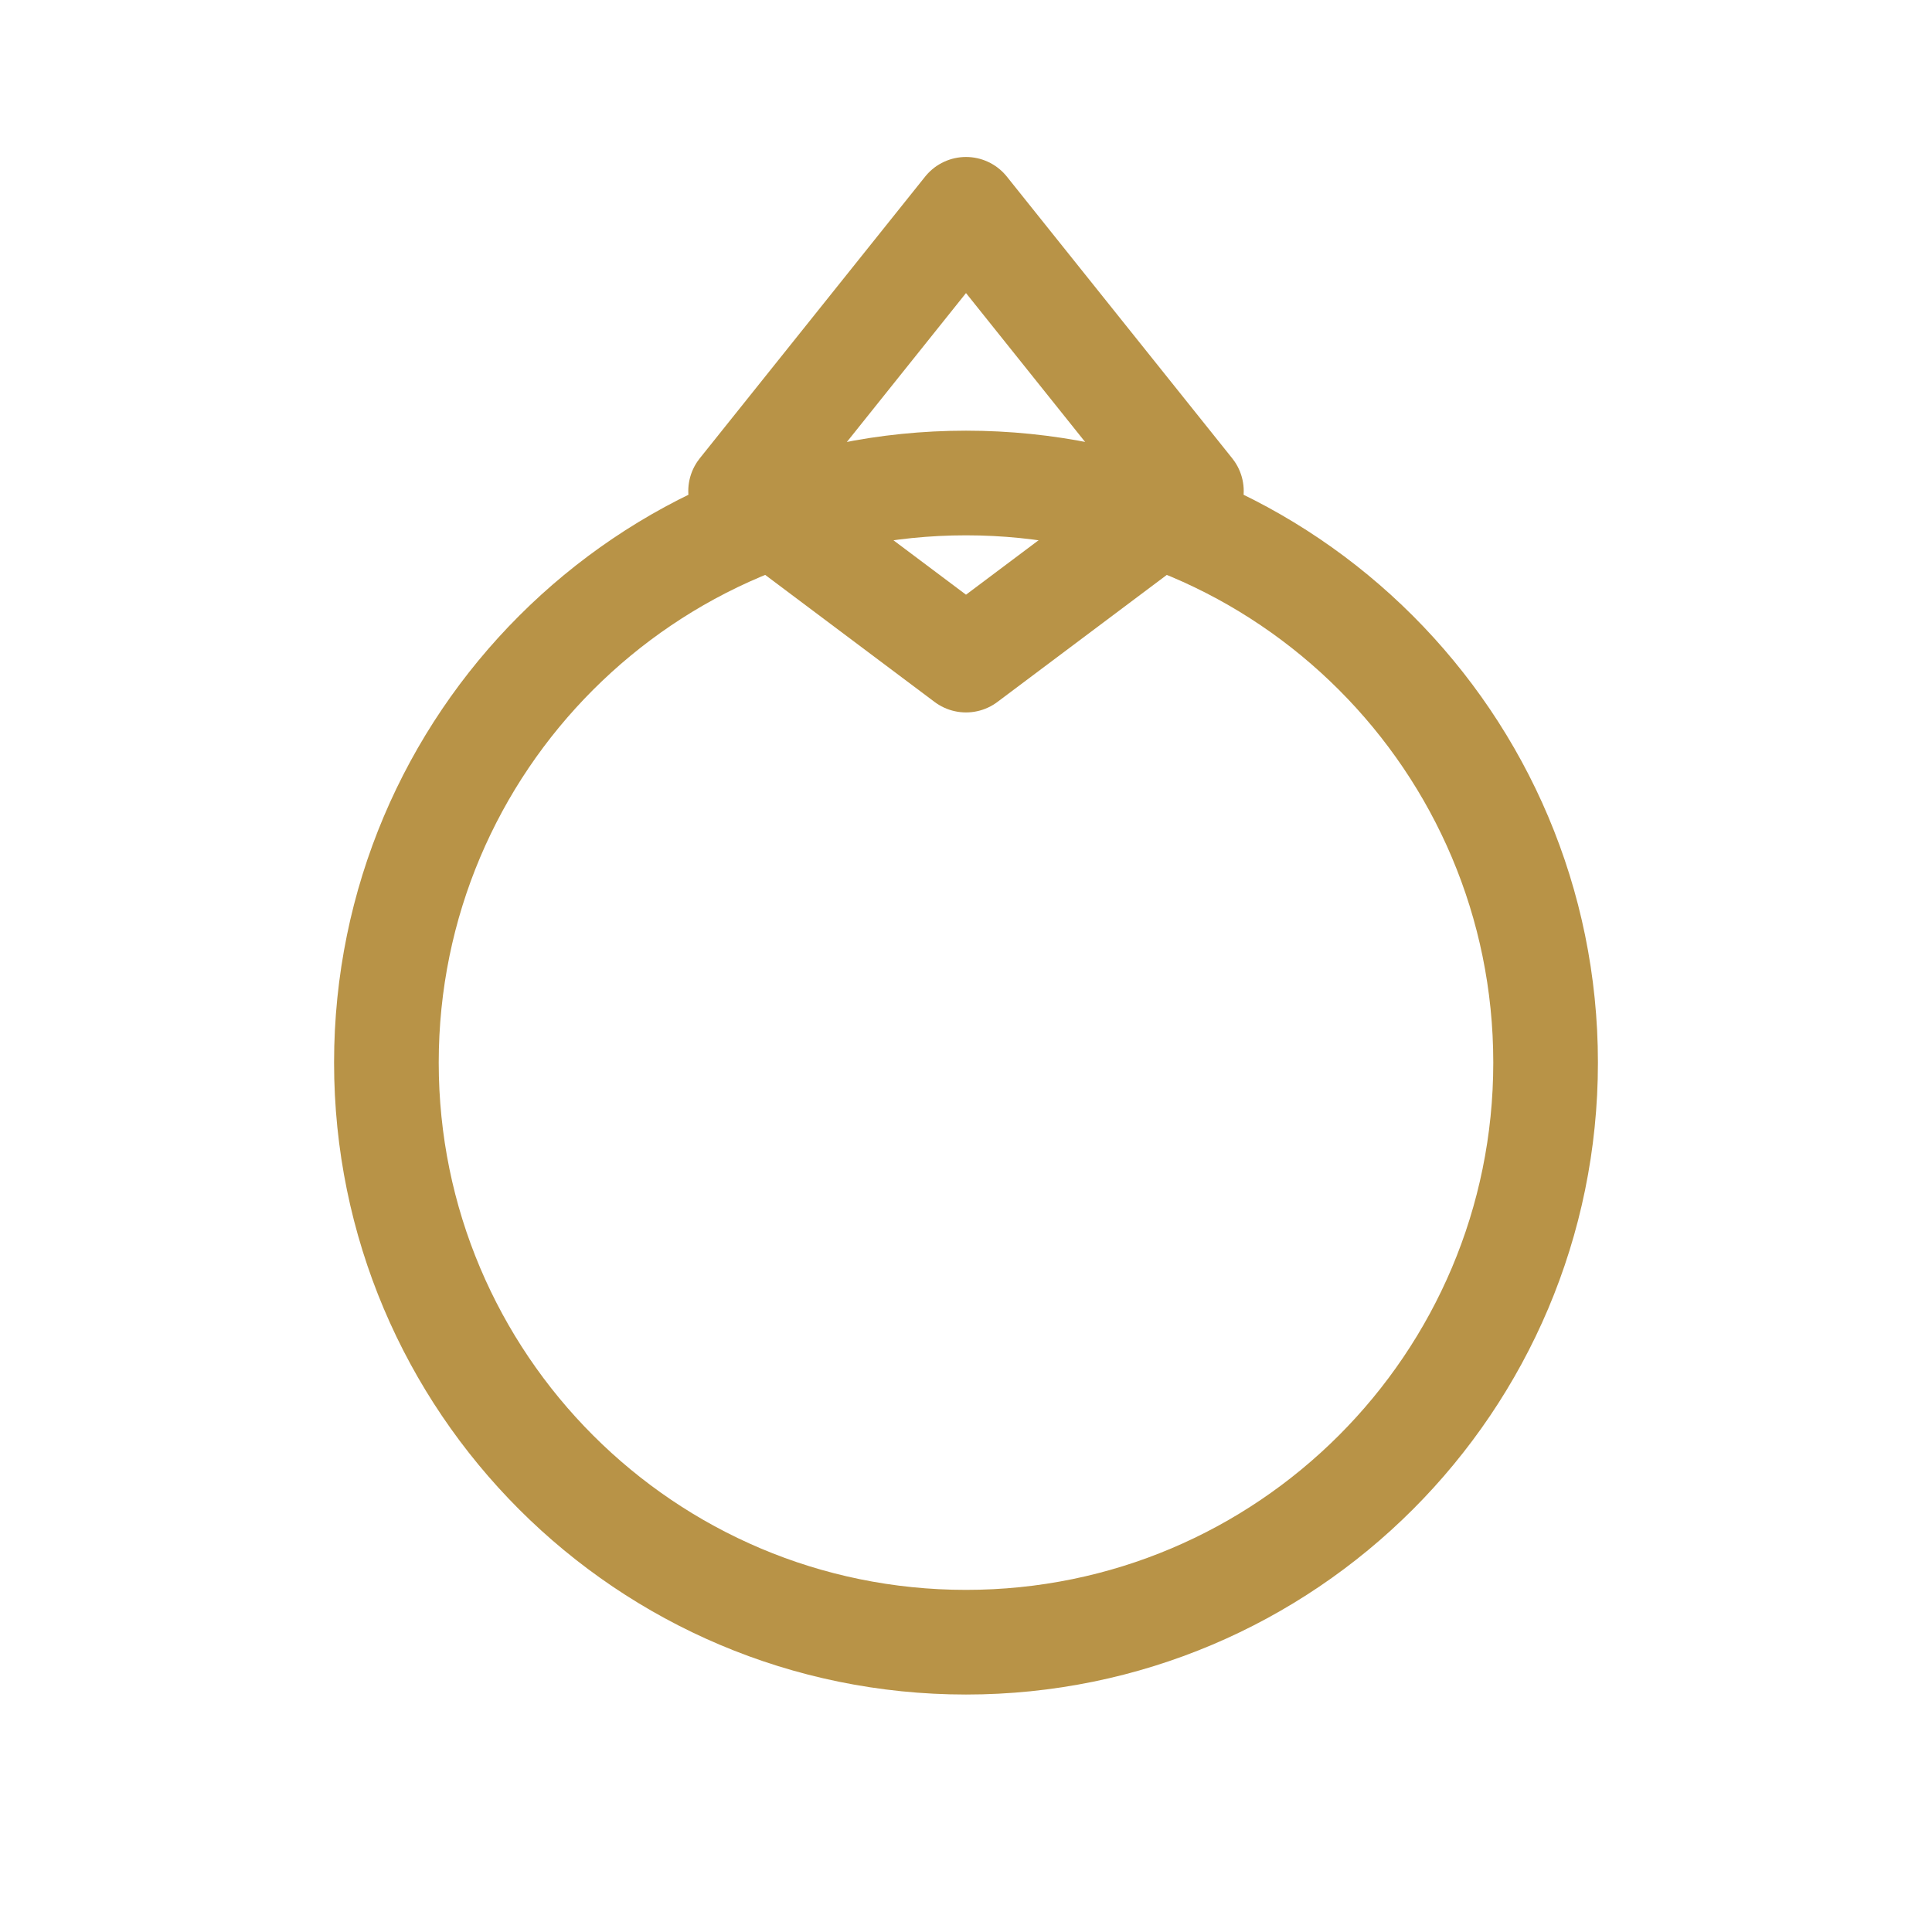
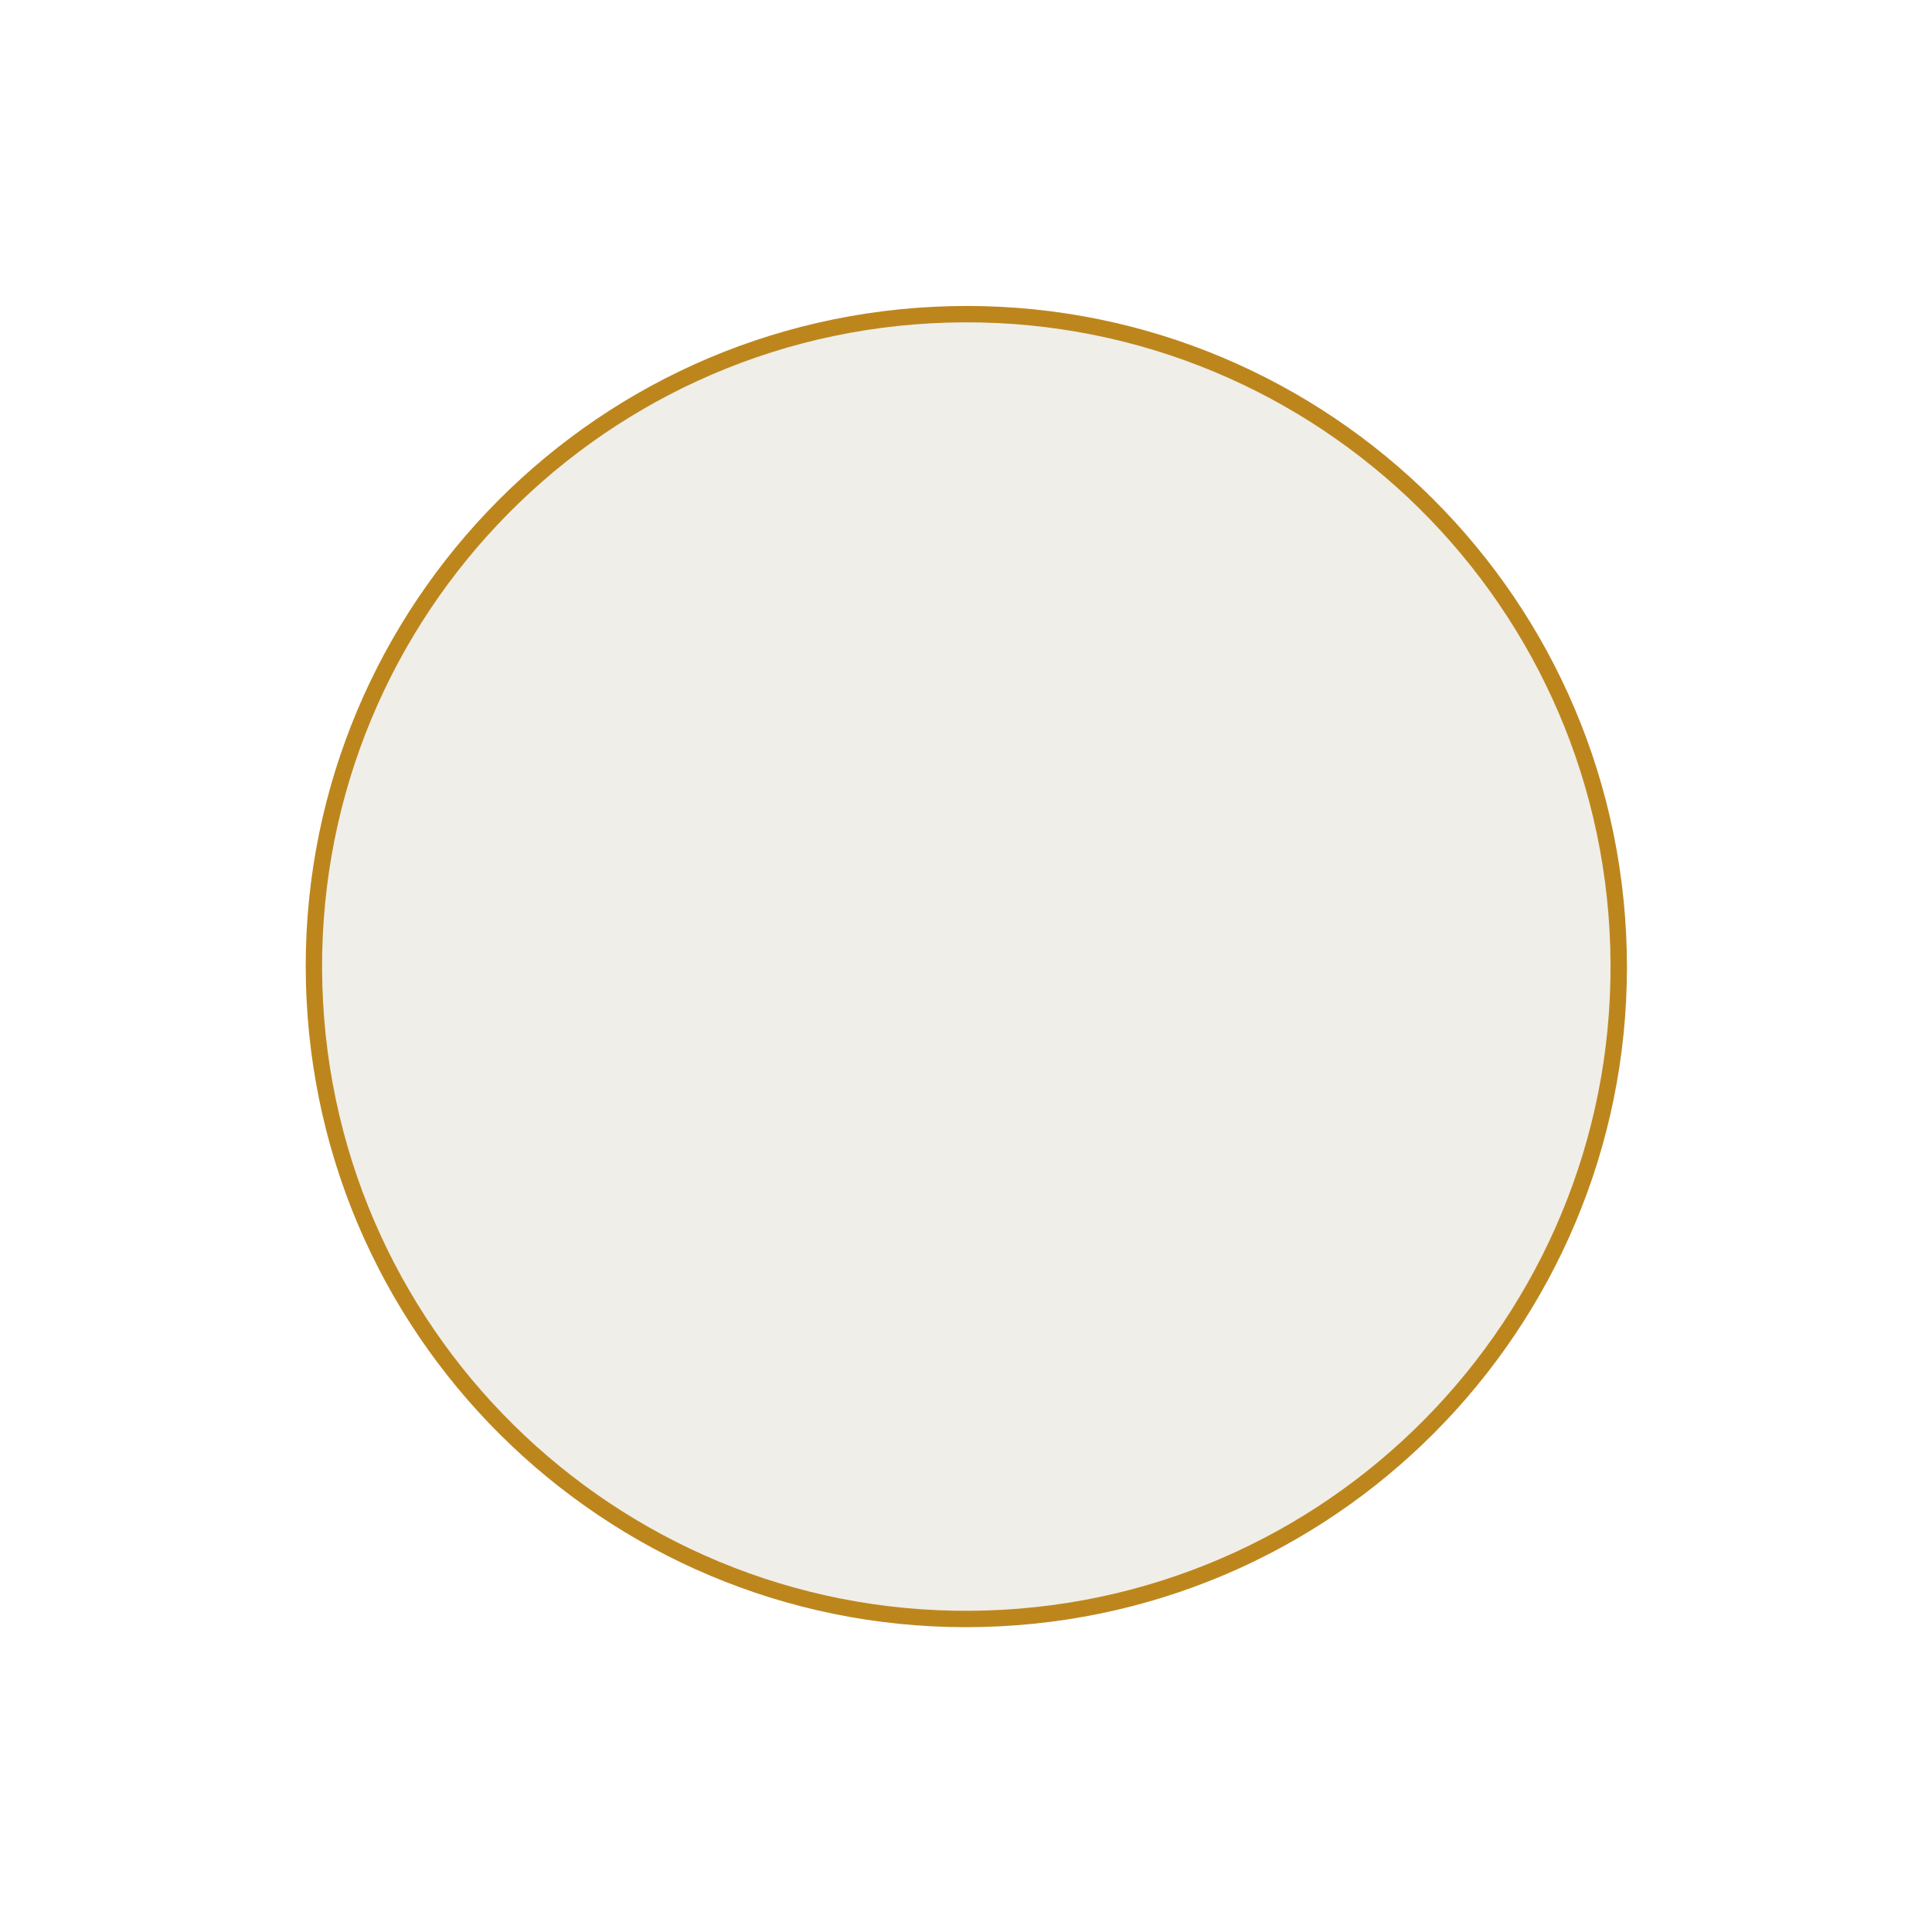
- <svg xmlns="http://www.w3.org/2000/svg" viewBox="0 0 24 24" fill="none" stroke="#B89347" stroke-width="1.3" stroke-linecap="round" stroke-linejoin="round" role="img" aria-label="Ring">
-   <circle cx="12" cy="13.2" r="7.2" />
-   <path d="M9.2 6.1 L12 2.6 L14.8 6.1 L12 8.2 Z" />
+ <svg xmlns="http://www.w3.org/2000/svg" style="display: block;" version="1.1" viewBox="0 0 2048 2048">
+   <path d="M 989.474 325.214 C 1375.69 305.95 1704.42 603.394 1723.74 989.611 C 1743.07 1375.83 1445.67 1704.6 1059.46 1723.98 C 673.161 1743.37 344.301 1445.9 324.973 1059.6 C 305.644 673.295 603.168 344.482 989.474 325.214 z" fill="rgb(189,134,29)" transform="translate(0,0)" />
+   <path d="M 1004.49 341.981 C 1381.24 331.029 1695.63 627.374 1706.94 1004.11 C 1718.25 1380.85 1422.21 1695.52 1045.48 1707.19 C 668.245 1718.88 353.057 1422.35 341.731 1045.1 C 330.405 667.853 627.237 352.948 1004.49 341.981 z" fill="rgb(240,238,232)" transform="translate(0,0)" />
</svg>
